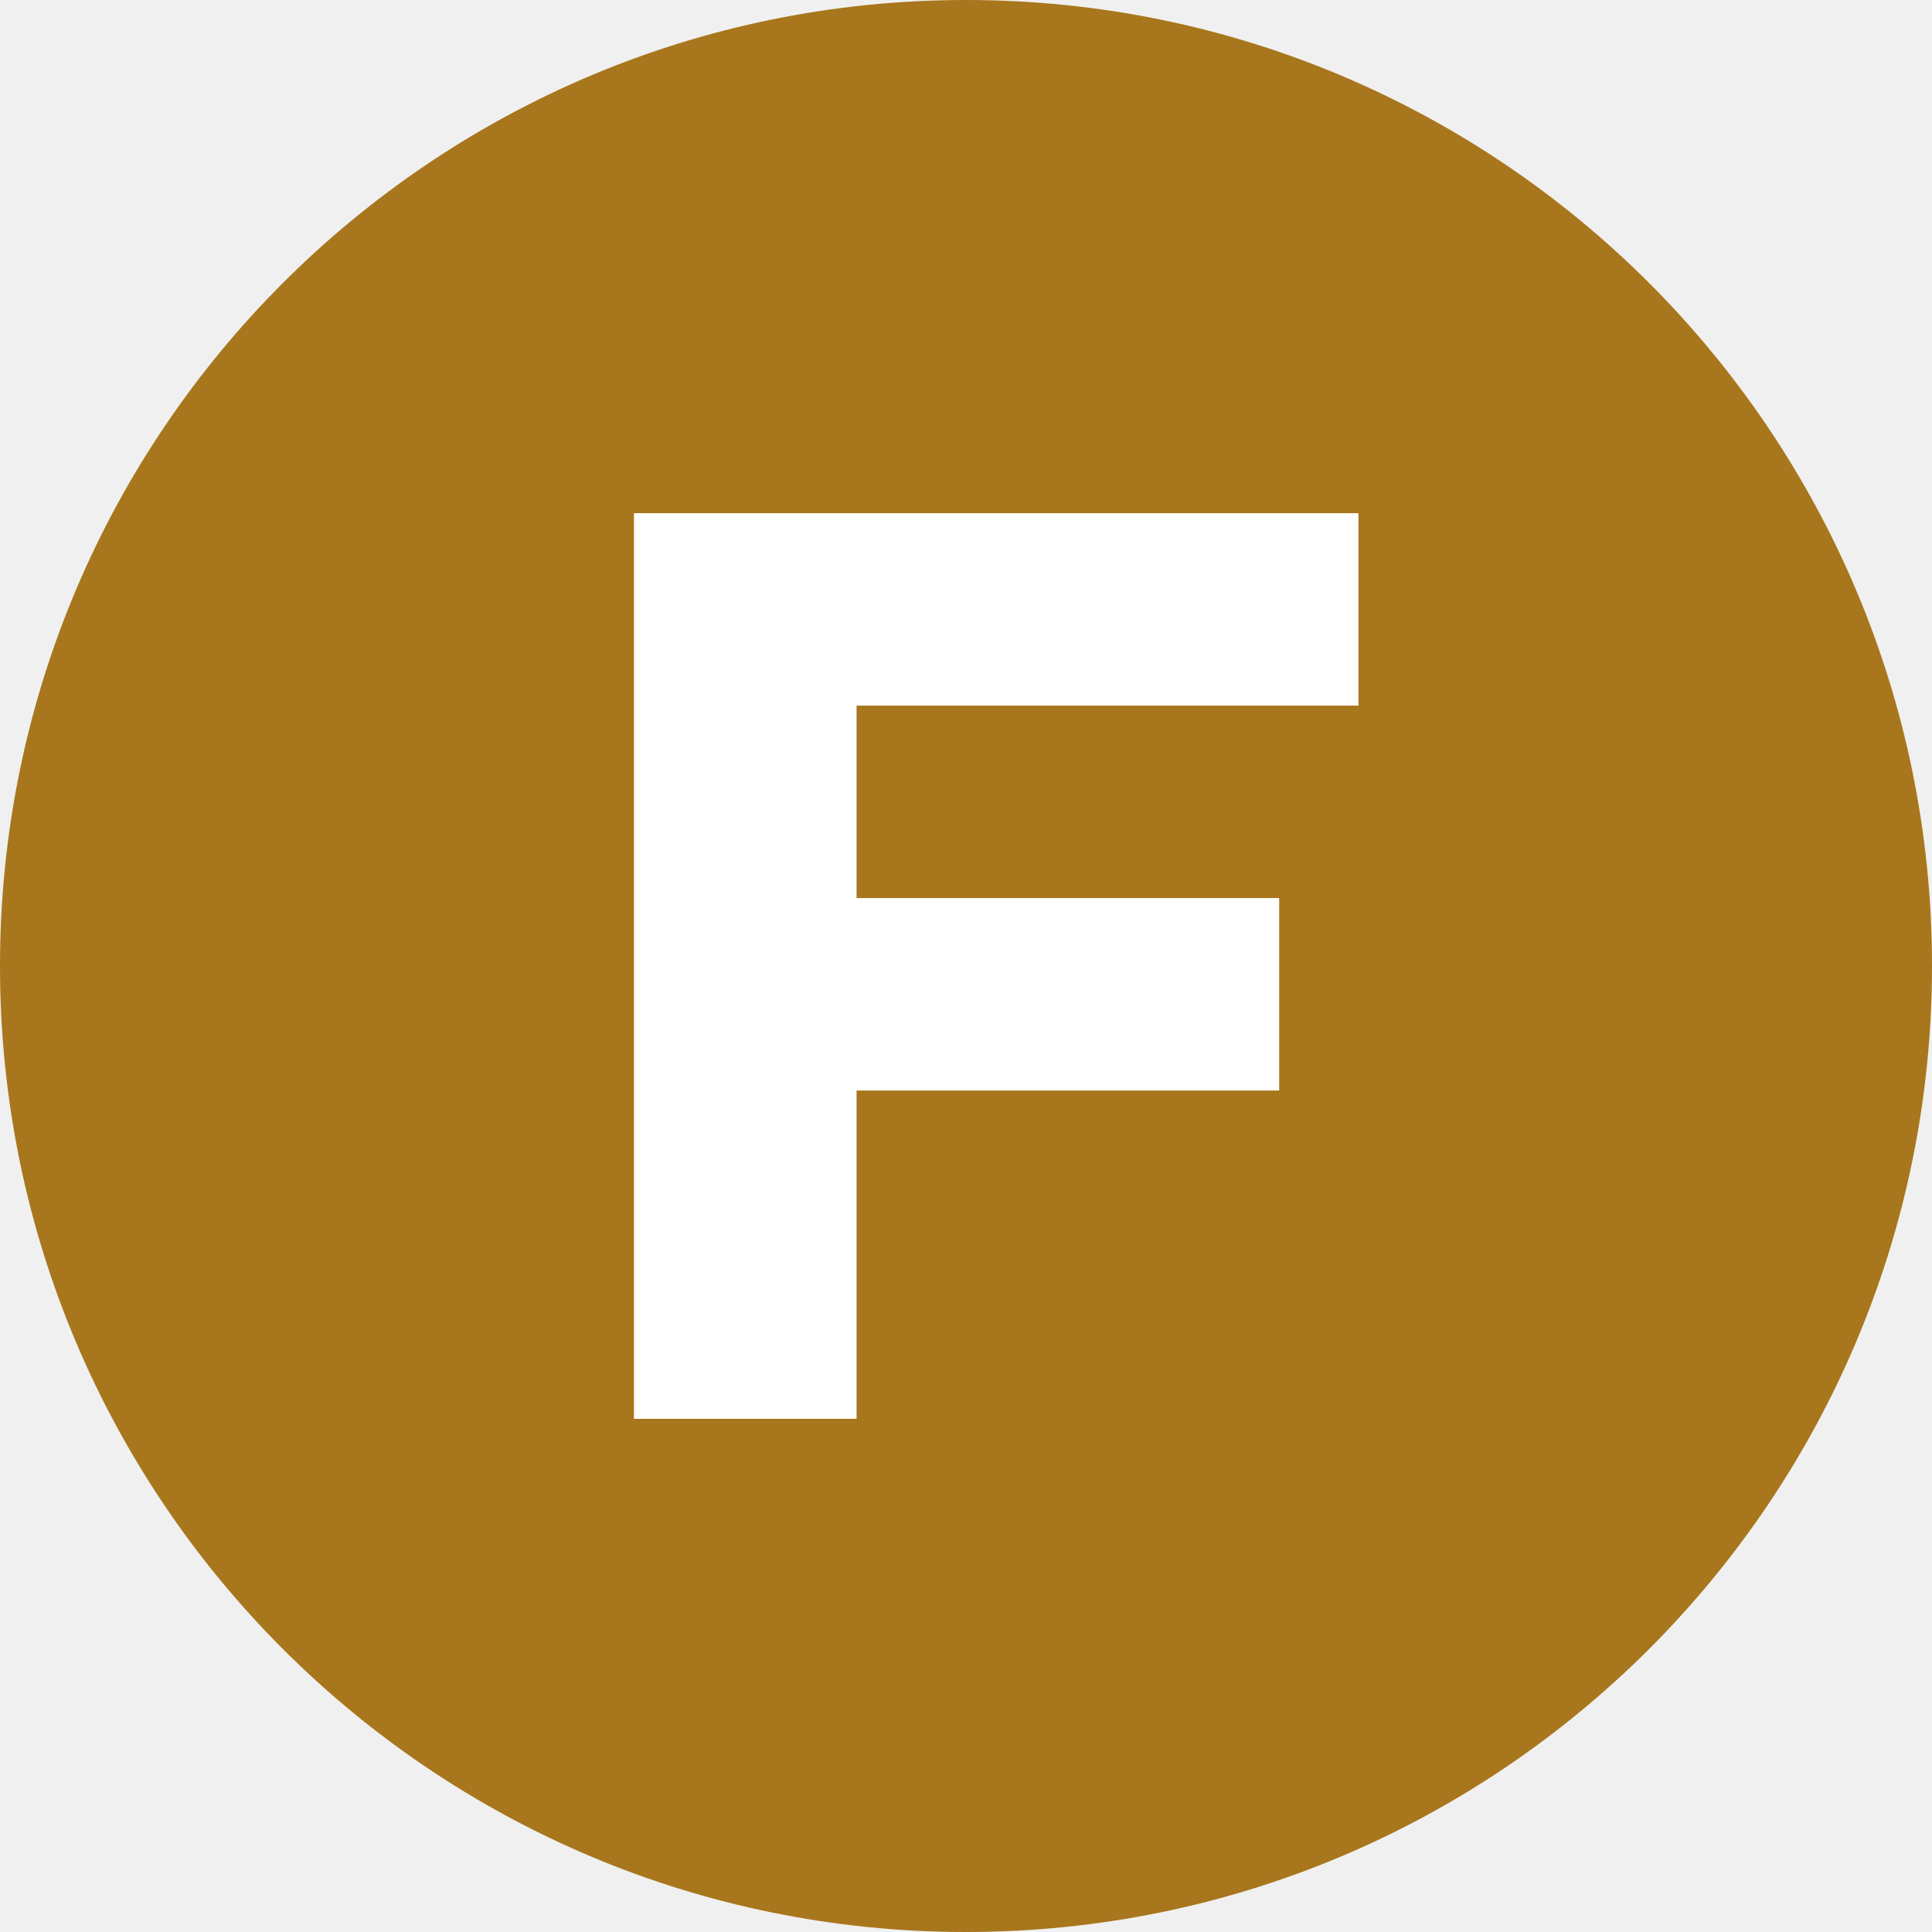
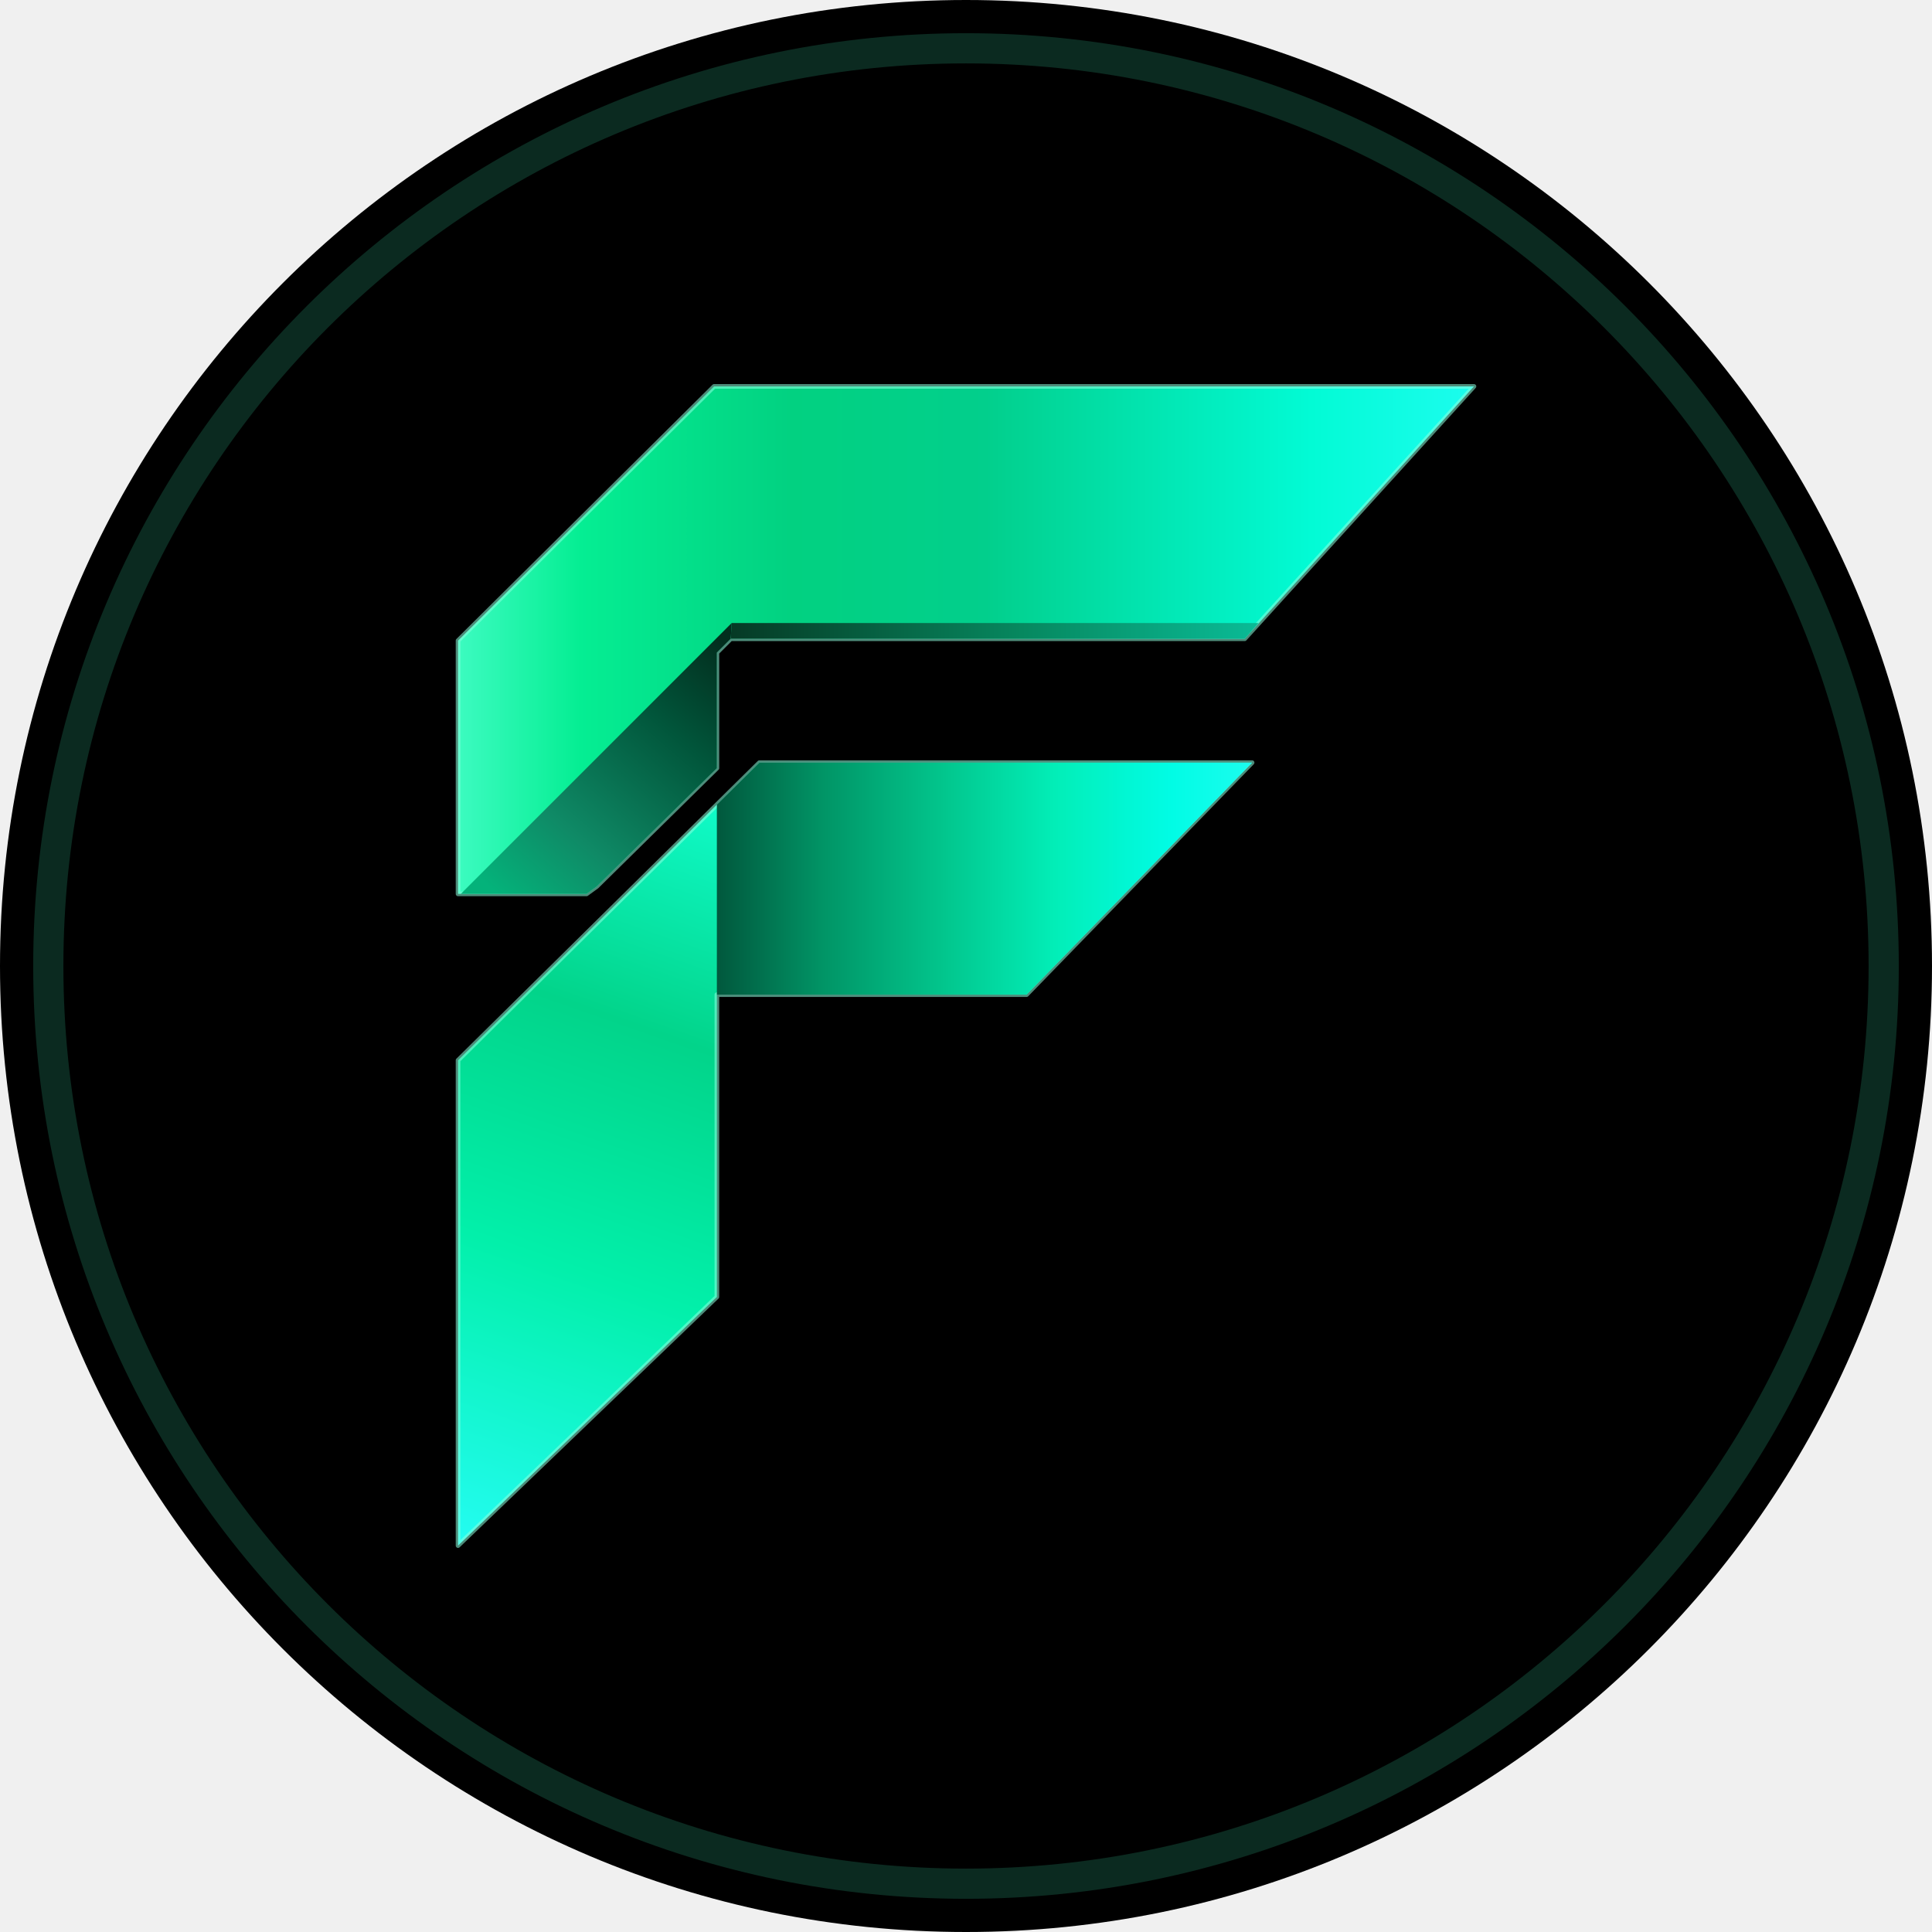
- <svg xmlns="http://www.w3.org/2000/svg" viewBox="0 0 256 256" width="256" height="256" role="img" aria-label="Ferminux FMX">
-   <circle cx="128" cy="128" r="128" fill="#a8761c" />
-   <path d="M84 188V68h96v25.5h-66.5v25.5h56V144.5h-56V188H84z" fill="#ffffff" />
+ <svg xmlns="http://www.w3.org/2000/svg" viewBox="0 0 640 640" role="img" aria-label="Ferminux">
+   <defs>
+     <linearGradient id="ut" x1="418" y1="0" x2="967.5" y2="0" gradientUnits="userSpaceOnUse">
+       <stop offset="0" stop-color="#3CFBC0" />
+       <stop offset="0.12" stop-color="#05EE93" />
+       <stop offset="0.33" stop-color="#02D181" />
+       <stop offset="0.52" stop-color="#02CF8C" />
+       <stop offset="0.84" stop-color="#02FBD5" />
+       <stop offset="1" stop-color="#1CFCEE" />
+     </linearGradient>
+     <linearGradient id="dt" x1="560" y1="338" x2="440" y2="476" gradientUnits="userSpaceOnUse">
+       <stop offset="0" stop-color="#022E1E" />
+       <stop offset="0.3" stop-color="#01563B" />
+       <stop offset="0.72" stop-color="#0F8A66" />
+       <stop offset="1" stop-color="#04B27A" />
+     </linearGradient>
+     <linearGradient id="vt" x1="566" y1="0" x2="851" y2="0" gradientUnits="userSpaceOnUse">
+       <stop offset="0" stop-color="#063A25" />
+       <stop offset="0.55" stop-color="#07885F" />
+       <stop offset="1" stop-color="#09BB96" />
+     </linearGradient>
+     <linearGradient id="st" x1="558" y1="427" x2="418" y2="828" gradientUnits="userSpaceOnUse">
+       <stop offset="0" stop-color="#10FBC8" />
+       <stop offset="0.3" stop-color="#02D48A" />
+       <stop offset="0.62" stop-color="#02F0AA" />
+       <stop offset="1" stop-color="#24FCF2" />
+     </linearGradient>
+     <linearGradient id="bt" x1="558" y1="0" x2="847.5" y2="0" gradientUnits="userSpaceOnUse">
+       <stop offset="0" stop-color="#01583D" />
+       <stop offset="0.2" stop-color="#019566" />
+       <stop offset="0.42" stop-color="#02C58C" />
+       <stop offset="0.63" stop-color="#02EEB7" />
+       <stop offset="0.85" stop-color="#01FCE5" />
+       <stop offset="1" stop-color="#1CFCEE" />
+     </linearGradient>
+     <linearGradient id="et" x1="0" y1="883" x2="0" y2="967" gradientUnits="userSpaceOnUse">
+       <stop offset="0" stop-color="#0BDEC6" />
+       <stop offset="0.5" stop-color="#00B38F" />
+       <stop offset="1" stop-color="#028A69" />
+     </linearGradient>
+   </defs>
+   <circle cx="320" cy="320" r="320" fill="#000" />
+   <circle cx="320" cy="320" r="304" fill="none" stroke="#0B2A20" stroke-width="10" />
+   <g transform="translate(-104.268 4.89952) scale(0.61244)">
+     <g>
+       <polygon fill="url(#ut)" stroke="#8CFFDD" stroke-opacity=".55" stroke-width="2.5" stroke-linejoin="round" points="556.5,201 967.5,201 843.5,337.5 565.5,337.5 558,345 558,407.5 493,471.5 487.5,475.5 418,475.5 418,338.5" />
+       <polygon fill="url(#dt)" points="566,329 565.5,337.5 558,345 558,407.5 493,471.5 487.5,475.5 419.5,475.5" />
+       <polygon fill="url(#vt)" points="566,329 851,329 843.5,337.5 565.5,337.5" />
+       <polygon fill="url(#st)" stroke="#8CFFDD" stroke-opacity=".55" stroke-width="2.5" stroke-linejoin="round" points="581,404.5 847.5,404.5 725.5,530 558,530 558,693.5 418,828 418,565.5" />
+       <polygon fill="url(#bt)" points="558,427.2 581,404.5 847.5,404.5 725.5,530 558,530" />
+     </g>
+   </g>
</svg>
